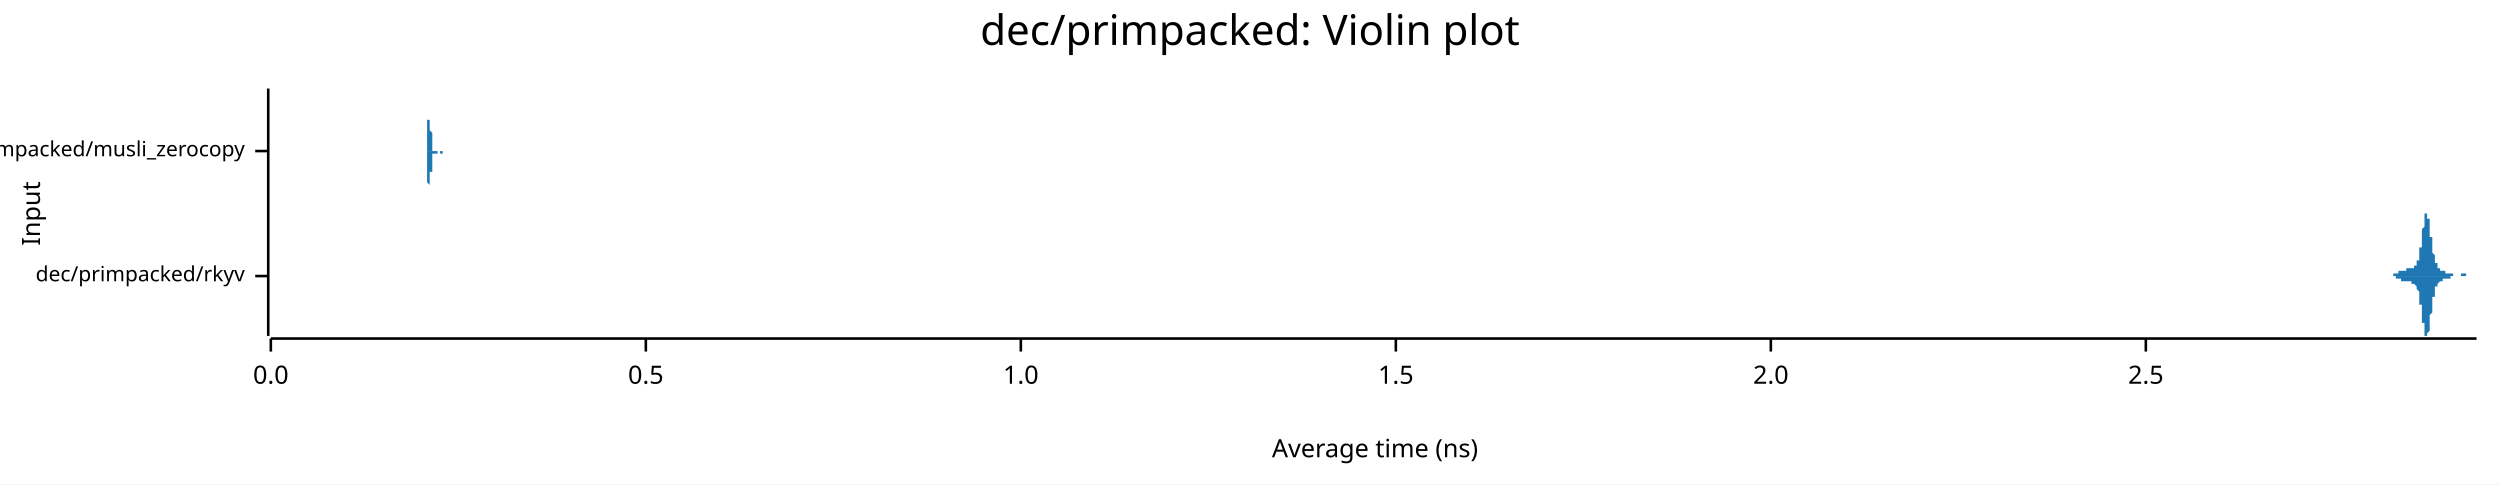
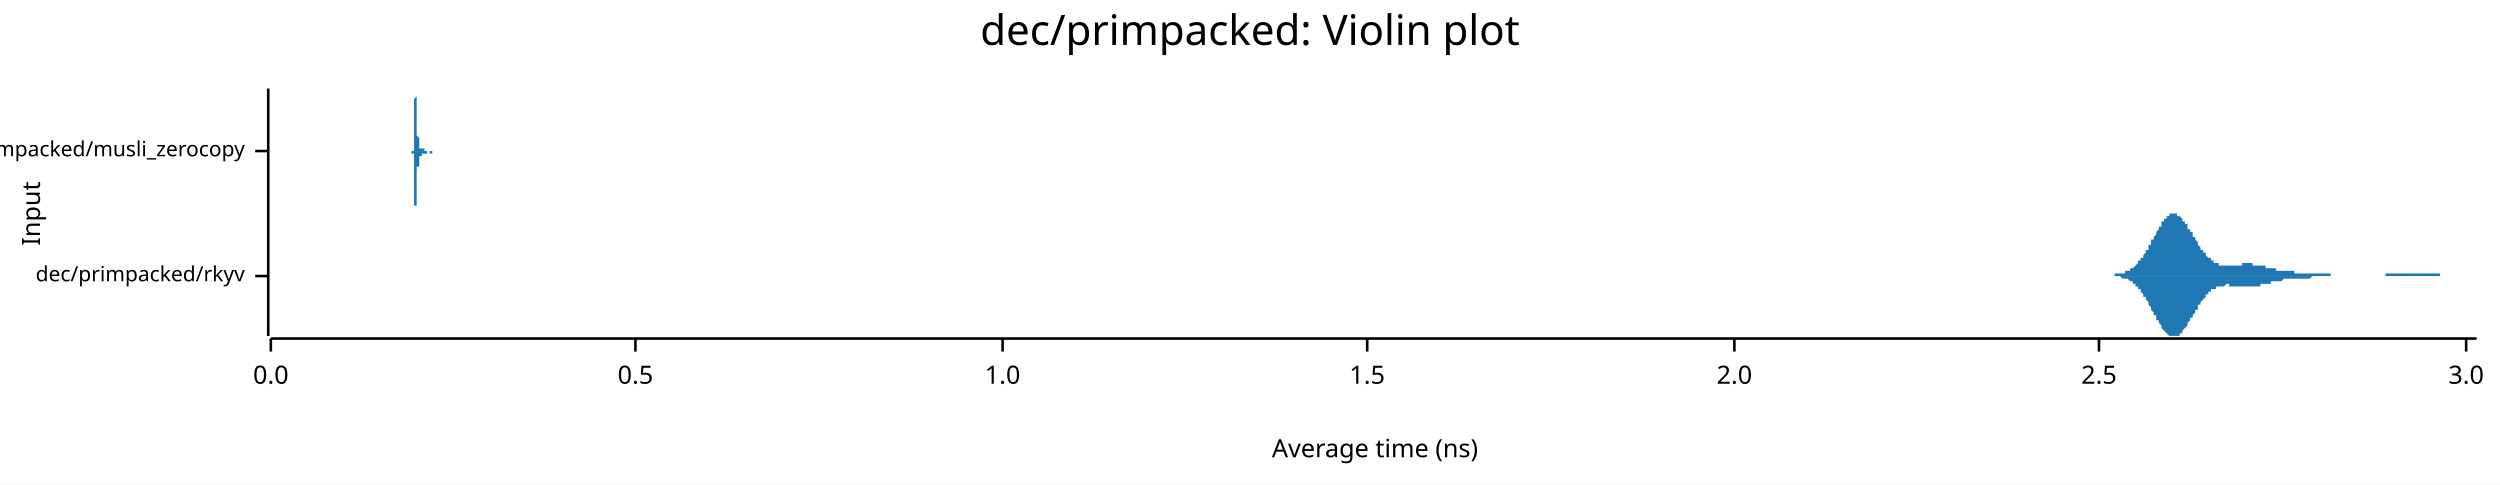
<svg xmlns="http://www.w3.org/2000/svg" width="960" height="186" viewBox="0 0 960 186">
  <rect width="100%" height="100%" fill="white" />
  <text x="480" y="5" dy="0.76em" text-anchor="middle" font-family="sans-serif" font-size="16.129" opacity="1" fill="#000000">
dec/primpacked: Violin plot
</text>
  <text x="8" y="82" dy="0.76em" text-anchor="middle" font-family="sans-serif" font-size="9.677" opacity="1" fill="#000000" transform="rotate(270, 8, 82)">
Input
</text>
  <text x="528" y="178" dy="-0.5ex" text-anchor="middle" font-family="sans-serif" font-size="9.677" opacity="1" fill="#000000">
Average time (ns)
</text>
  <polyline fill="none" opacity="1" stroke="#000000" stroke-width="1" points="103,34 103,129 " />
  <text x="94" y="106" dy="0.5ex" text-anchor="end" font-family="sans-serif" font-size="8.065" opacity="1" fill="#000000">
dec/primpacked/rkyv
</text>
  <polyline fill="none" opacity="1" stroke="#000000" stroke-width="1" points="98,106 103,106 " />
  <text x="94" y="58" dy="0.5ex" text-anchor="end" font-family="sans-serif" font-size="8.065" opacity="1" fill="#000000">
dec/primpacked/musli_zerocopy
</text>
  <polyline fill="none" opacity="1" stroke="#000000" stroke-width="1" points="98,58 103,58 " />
  <polyline fill="none" opacity="1" stroke="#000000" stroke-width="1" points="104,130 951,130 " />
  <text x="104" y="140" dy="0.76em" text-anchor="middle" font-family="sans-serif" font-size="9.677" opacity="1" fill="#000000">
0.0
</text>
  <polyline fill="none" opacity="1" stroke="#000000" stroke-width="1" points="104,130 104,135 " />
-   <text x="248" y="140" dy="0.76em" text-anchor="middle" font-family="sans-serif" font-size="9.677" opacity="1" fill="#000000">
+   <text x="244" y="140" dy="0.76em" text-anchor="middle" font-family="sans-serif" font-size="9.677" opacity="1" fill="#000000">
0.5
</text>
-   <polyline fill="none" opacity="1" stroke="#000000" stroke-width="1" points="248,130 248,135 " />
-   <text x="392" y="140" dy="0.76em" text-anchor="middle" font-family="sans-serif" font-size="9.677" opacity="1" fill="#000000">
+   <polyline fill="none" opacity="1" stroke="#000000" stroke-width="1" points="244,130 244,135 " />
+   <text x="385" y="140" dy="0.76em" text-anchor="middle" font-family="sans-serif" font-size="9.677" opacity="1" fill="#000000">
1.0
</text>
-   <polyline fill="none" opacity="1" stroke="#000000" stroke-width="1" points="392,130 392,135 " />
-   <text x="536" y="140" dy="0.76em" text-anchor="middle" font-family="sans-serif" font-size="9.677" opacity="1" fill="#000000">
+   <polyline fill="none" opacity="1" stroke="#000000" stroke-width="1" points="385,130 385,135 " />
+   <text x="525" y="140" dy="0.76em" text-anchor="middle" font-family="sans-serif" font-size="9.677" opacity="1" fill="#000000">
1.5
</text>
-   <polyline fill="none" opacity="1" stroke="#000000" stroke-width="1" points="536,130 536,135 " />
-   <text x="680" y="140" dy="0.76em" text-anchor="middle" font-family="sans-serif" font-size="9.677" opacity="1" fill="#000000">
+   <polyline fill="none" opacity="1" stroke="#000000" stroke-width="1" points="525,130 525,135 " />
+   <text x="666" y="140" dy="0.76em" text-anchor="middle" font-family="sans-serif" font-size="9.677" opacity="1" fill="#000000">
2.0
</text>
-   <polyline fill="none" opacity="1" stroke="#000000" stroke-width="1" points="680,130 680,135 " />
-   <text x="824" y="140" dy="0.76em" text-anchor="middle" font-family="sans-serif" font-size="9.677" opacity="1" fill="#000000">
+   <polyline fill="none" opacity="1" stroke="#000000" stroke-width="1" points="666,130 666,135 " />
+   <text x="806" y="140" dy="0.76em" text-anchor="middle" font-family="sans-serif" font-size="9.677" opacity="1" fill="#000000">
2.5
</text>
-   <polyline fill="none" opacity="1" stroke="#000000" stroke-width="1" points="824,130 824,135 " />
-   <polygon opacity="1" fill="#1F78B4" points="916,106 916,106 916,106 916,106 916,106 916,106 916,106 916,106 916,106 917,106 917,106 917,106 917,106 917,106 917,106 917,106 917,106 917,106 917,106 917,106 917,106 917,106 917,106 917,106 918,106 918,106 918,106 918,106 918,106 918,106 918,106 918,106 918,106 918,106 918,106 918,106 918,106 918,106 919,106 919,106 919,105 919,105 919,105 919,105 919,105 919,105 919,105 919,105 919,105 919,105 919,105 919,105 920,105 920,105 920,105 920,105 920,105 920,105 920,105 920,105 920,105 920,105 920,105 920,105 920,105 920,105 920,105 921,105 921,105 921,105 921,105 921,105 921,105 921,105 921,105 921,105 921,105 921,105 921,105 921,105 921,104 922,104 922,104 922,104 922,104 922,104 922,104 922,104 922,104 922,104 922,104 922,104 922,104 922,104 922,104 922,104 923,104 923,104 923,104 923,104 923,104 923,104 923,104 923,104 923,104 923,104 923,104 923,104 923,104 923,104 924,104 924,104 924,104 924,104 924,104 924,104 924,104 924,104 924,104 924,104 924,103 924,103 924,103 924,103 924,103 925,103 925,103 925,103 925,103 925,103 925,103 925,103 925,103 925,103 925,103 925,103 925,103 925,103 925,103 926,103 926,103 926,103 926,103 926,103 926,103 926,103 926,103 926,103 926,103 926,103 926,103 926,103 926,103 927,103 927,103 927,103 927,103 927,103 927,103 927,103 927,102 927,102 927,102 927,102 927,102 927,102 927,102 927,102 928,102 928,102 928,102 928,102 928,102 928,101 928,101 928,101 928,101 928,101 928,101 928,100 928,100 928,100 929,100 929,100 929,99 929,99 929,99 929,98 929,98 929,98 929,97 929,97 929,97 929,96 929,96 929,95 929,95 930,95 930,94 930,94 930,93 930,93 930,92 930,91 930,91 930,90 930,90 930,89 930,89 930,88 930,88 931,87 931,87 931,86 931,86 931,85 931,85 931,84 931,84 931,84 931,83 931,83 931,83 931,83 931,82 932,82 932,82 932,82 932,82 932,82 932,82 932,82 932,82 932,82 932,83 932,83 932,83 932,83 932,84 932,84 933,84 933,85 933,85 933,86 933,86 933,86 933,87 933,87 933,88 933,88 933,89 933,89 933,90 933,91 934,91 934,92 934,92 934,93 934,93 934,94 934,94 934,95 934,95 934,95 934,96 934,96 934,97 934,97 934,97 935,98 935,98 935,98 935,99 935,99 935,99 935,100 935,100 935,100 935,100 935,101 935,101 935,101 935,101 936,101 936,101 936,102 936,102 936,102 936,102 936,102 936,102 936,102 936,103 936,103 936,103 936,103 936,103 936,103 937,103 937,103 937,103 937,103 937,103 937,103 937,103 937,104 937,104 937,104 937,104 937,104 937,104 937,104 938,104 938,104 938,104 938,104 938,104 938,104 938,104 938,104 938,104 938,104 938,104 938,104 938,104 938,104 939,104 939,104 939,104 939,105 939,105 939,105 939,105 939,105 939,105 939,105 939,105 939,105 939,105 939,105 939,105 940,105 940,105 940,105 940,105 940,105 940,105 940,105 940,105 940,105 940,105 940,105 940,105 940,105 940,105 941,105 941,105 941,105 941,105 941,105 941,105 941,105 941,105 941,105 941,105 941,105 941,105 941,105 941,105 941,105 942,105 942,105 942,105 942,105 942,105 942,105 942,105 942,105 942,105 942,105 942,105 942,106 942,106 942,106 943,106 943,106 943,106 943,106 943,106 943,106 943,106 943,106 943,106 943,106 943,106 943,106 943,106 943,106 943,106 944,106 944,106 944,106 944,106 944,106 944,106 944,106 944,106 944,106 944,106 944,106 944,106 944,106 944,106 945,106 945,106 945,105 945,105 945,105 945,105 945,105 945,105 945,105 945,105 945,105 945,105 945,105 945,105 946,105 946,105 946,105 946,105 946,105 946,105 946,105 946,105 946,105 946,105 946,105 946,105 946,105 946,105 946,105 947,105 947,105 947,105 947,105 947,105 947,105 947,105 947,105 947,105 947,105 947,105 947,106 947,106 947,106 948,106 948,106 948,106 948,106 948,106 948,106 948,106 948,106 948,106 948,106 948,106 948,106 948,106 948,106 948,106 949,106 949,106 949,106 949,106 949,106 949,106 949,106 949,106 949,106 949,106 949,106 949,106 949,106 949,106 950,106 950,106 950,106 950,106 950,106 950,106 950,106 950,106 950,106 950,106 950,106 950,106 950,106 950,106 951,106 951,106 916,106 " />
-   <polygon opacity="1" fill="#1F78B4" points="916,106 916,106 916,106 916,106 916,106 916,106 916,106 916,106 916,106 917,106 917,106 917,106 917,106 917,106 917,106 917,106 917,106 917,106 917,106 917,106 917,106 917,106 917,106 917,106 918,106 918,106 918,106 918,106 918,106 918,106 918,106 918,106 918,106 918,106 918,106 918,106 918,106 918,106 919,106 919,106 919,106 919,106 919,106 919,106 919,106 919,106 919,106 919,106 919,106 919,106 919,106 919,106 920,106 920,106 920,106 920,106 920,106 920,106 920,106 920,106 920,106 920,106 920,106 920,107 920,107 920,107 920,107 921,107 921,107 921,107 921,107 921,107 921,107 921,107 921,107 921,107 921,107 921,107 921,107 921,107 921,107 922,107 922,107 922,107 922,107 922,107 922,107 922,107 922,107 922,107 922,107 922,107 922,107 922,107 922,107 922,108 923,108 923,108 923,108 923,108 923,108 923,108 923,108 923,108 923,108 923,108 923,108 923,108 923,108 923,108 924,108 924,108 924,108 924,108 924,108 924,108 924,108 924,108 924,108 924,108 924,108 924,108 924,108 924,108 924,108 925,108 925,108 925,108 925,108 925,108 925,108 925,108 925,108 925,108 925,108 925,108 925,108 925,108 925,108 926,108 926,108 926,108 926,108 926,108 926,108 926,108 926,108 926,108 926,109 926,109 926,109 926,109 926,109 927,109 927,109 927,109 927,109 927,109 927,109 927,109 927,109 927,109 927,109 927,109 927,109 927,109 927,109 927,109 928,110 928,110 928,110 928,110 928,110 928,110 928,110 928,110 928,110 928,111 928,111 928,111 928,111 928,111 929,112 929,112 929,112 929,112 929,113 929,113 929,113 929,114 929,114 929,114 929,115 929,115 929,116 929,116 929,117 930,117 930,117 930,118 930,118 930,119 930,120 930,120 930,121 930,121 930,122 930,122 930,123 930,123 930,124 931,124 931,125 931,125 931,126 931,126 931,127 931,127 931,127 931,128 931,128 931,128 931,129 931,129 931,129 932,129 932,129 932,129 932,129 932,129 932,129 932,129 932,129 932,129 932,129 932,129 932,129 932,128 932,128 932,128 933,127 933,127 933,126 933,126 933,126 933,125 933,125 933,124 933,124 933,123 933,123 933,122 933,122 933,121 934,120 934,120 934,119 934,119 934,118 934,118 934,117 934,117 934,117 934,116 934,116 934,115 934,115 934,114 934,114 935,114 935,113 935,113 935,113 935,112 935,112 935,112 935,112 935,111 935,111 935,111 935,111 935,111 935,110 936,110 936,110 936,110 936,110 936,110 936,109 936,109 936,109 936,109 936,109 936,109 936,109 936,109 936,109 936,109 937,108 937,108 937,108 937,108 937,108 937,108 937,108 937,108 937,108 937,108 937,108 937,108 937,108 937,108 938,108 938,108 938,107 938,107 938,107 938,107 938,107 938,107 938,107 938,107 938,107 938,107 938,107 938,107 939,107 939,107 939,107 939,107 939,107 939,107 939,107 939,107 939,107 939,107 939,107 939,107 939,107 939,107 939,107 940,107 940,107 940,107 940,107 940,107 940,107 940,107 940,107 940,107 940,107 940,107 940,107 940,107 940,107 941,107 941,107 941,106 941,106 941,106 941,106 941,106 941,106 941,106 941,106 941,106 941,106 941,106 941,106 941,106 942,106 942,106 942,106 942,106 942,106 942,106 942,106 942,106 942,106 942,106 942,106 942,106 942,106 942,106 943,106 943,106 943,106 943,106 943,106 943,106 943,106 943,106 943,106 943,106 943,106 943,106 943,106 943,106 943,106 944,106 944,106 944,106 944,106 944,106 944,106 944,106 944,106 944,106 944,106 944,106 944,106 944,106 944,106 945,106 945,106 945,106 945,106 945,106 945,106 945,106 945,106 945,106 945,106 945,106 945,106 945,106 945,106 946,106 946,106 946,106 946,106 946,106 946,106 946,106 946,106 946,106 946,106 946,106 946,106 946,106 946,106 946,106 947,106 947,106 947,106 947,106 947,106 947,106 947,106 947,106 947,106 947,106 947,106 947,106 947,106 947,106 948,106 948,106 948,106 948,106 948,106 948,106 948,106 948,106 948,106 948,106 948,106 948,106 948,106 948,106 948,106 949,106 949,106 949,106 949,106 949,106 949,106 949,106 949,106 949,106 949,106 949,106 949,106 949,106 949,106 950,106 950,106 950,106 950,106 950,106 950,106 950,106 950,106 950,106 950,106 950,106 950,106 950,106 950,106 951,106 951,106 916,106 " />
-   <polygon opacity="1" fill="#1F78B4" points="163,58 163,58 163,58 163,58 163,58 163,58 163,58 163,58 163,58 163,58 164,58 164,58 164,58 164,58 164,58 164,58 164,58 164,58 164,58 164,58 164,58 164,58 164,58 164,58 164,58 164,58 164,58 164,58 164,58 164,58 164,58 164,58 164,58 164,57 164,57 164,57 164,57 164,57 164,57 164,57 164,57 164,57 164,57 164,56 164,56 164,56 164,56 164,56 164,56 164,56 164,55 164,55 164,55 164,55 164,55 164,54 164,54 164,54 164,54 164,54 164,53 164,53 164,53 164,52 164,52 164,52 164,52 164,51 164,51 164,51 164,50 164,50 164,50 164,49 164,49 164,48 164,48 164,48 164,47 164,47 164,46 165,46 165,45 165,45 165,44 165,44 165,43 165,43 165,42 165,42 165,41 165,41 165,40 165,40 165,40 165,39 165,39 165,38 165,38 165,37 165,37 165,37 165,36 165,36 165,36 165,35 165,35 165,35 165,35 165,35 165,35 165,35 165,34 165,35 165,35 165,35 165,35 165,35 165,35 165,36 165,36 165,36 165,36 165,37 165,37 165,38 165,38 165,39 165,39 165,40 165,40 165,41 165,41 165,42 165,42 165,43 165,43 165,44 165,44 165,45 165,45 165,46 165,46 165,47 165,47 165,48 165,48 165,49 165,49 165,49 165,50 165,50 166,51 166,51 166,51 166,52 166,52 166,52 166,52 166,53 166,53 166,53 166,53 166,54 166,54 166,54 166,54 166,54 166,55 166,55 166,55 166,55 166,55 166,55 166,55 166,56 166,56 166,56 166,56 166,56 166,56 166,56 166,56 166,56 166,57 166,57 166,57 166,57 166,57 166,57 166,57 166,57 166,57 166,57 166,57 166,57 166,57 166,57 166,57 166,58 166,58 166,58 166,58 166,58 166,58 166,58 166,58 166,58 166,58 166,58 166,58 166,58 166,58 166,58 166,58 166,58 166,58 166,58 166,58 166,58 166,58 166,58 166,58 166,58 167,58 167,58 167,58 167,58 167,58 167,58 167,58 167,58 167,58 167,58 167,58 167,58 167,58 167,58 167,58 167,58 167,58 167,57 167,57 167,57 167,57 167,57 167,57 167,57 167,57 167,57 167,57 167,57 167,57 167,57 167,57 167,57 167,57 167,57 167,57 167,57 167,57 167,57 167,57 167,57 167,57 167,57 167,57 167,57 167,57 167,57 167,57 167,57 167,57 167,57 167,57 167,57 167,57 167,57 167,57 167,57 167,57 167,57 167,57 167,57 167,57 167,58 167,58 167,58 167,58 167,58 167,58 167,58 167,58 167,58 167,58 168,58 168,58 168,58 168,58 168,58 168,58 168,58 168,58 168,58 168,58 168,58 168,58 168,58 168,58 168,58 168,58 168,58 168,58 168,58 168,58 168,58 168,58 168,58 168,58 168,58 168,58 168,58 168,58 168,58 168,58 168,58 168,58 168,58 168,58 168,58 168,58 168,58 168,58 168,58 168,58 168,58 168,58 168,58 168,58 168,58 168,58 168,58 168,58 168,58 168,58 168,58 168,58 168,58 168,58 168,58 168,58 168,58 168,58 168,58 168,58 168,58 168,58 168,58 168,58 168,58 168,58 168,58 168,58 168,58 168,58 168,58 169,58 169,58 169,58 169,58 169,58 169,58 169,58 169,58 169,58 169,58 169,58 169,58 169,58 169,58 169,58 169,58 169,58 169,58 169,58 169,58 169,58 169,58 169,58 169,58 169,58 169,58 169,58 169,58 169,58 169,58 169,58 169,58 169,58 169,58 169,58 169,58 169,58 169,58 169,58 169,58 169,58 169,58 169,58 169,58 169,58 169,58 169,58 169,58 169,58 169,58 169,58 169,58 169,58 169,58 169,58 169,58 169,58 169,58 169,58 169,58 169,58 169,58 169,58 169,58 169,58 169,58 169,58 169,58 169,58 169,58 169,58 169,58 170,58 170,58 170,58 170,58 170,58 170,58 170,58 170,58 170,58 170,58 170,58 170,58 170,58 170,58 170,58 170,58 170,58 170,58 170,58 170,58 170,58 170,58 170,58 170,58 170,58 170,58 170,58 170,58 170,58 170,58 170,58 170,58 170,58 170,58 170,58 170,58 170,58 170,58 170,58 170,58 170,58 170,58 170,58 170,58 170,58 170,58 170,58 170,58 170,58 170,58 170,58 170,58 170,58 170,58 170,58 170,58 170,58 170,58 170,58 170,58 170,58 170,58 170,58 163,58 " />
-   <polygon opacity="1" fill="#1F78B4" points="163,58 163,58 163,58 163,58 163,58 163,58 163,58 163,58 163,58 163,58 164,58 164,58 164,58 164,58 164,58 164,58 164,58 164,58 164,58 164,58 164,58 164,58 164,59 164,59 164,59 164,59 164,59 164,59 164,59 164,59 164,59 164,59 164,59 164,59 164,59 164,59 164,59 164,59 164,59 164,60 164,60 164,60 164,60 164,60 164,60 164,60 164,60 164,61 164,61 164,61 164,61 164,61 164,61 164,62 164,62 164,62 164,62 164,63 164,63 164,63 164,63 164,63 164,64 164,64 164,64 164,65 164,65 164,65 164,65 164,66 164,66 164,67 164,67 164,67 164,68 164,68 164,68 164,69 164,69 164,70 164,70 165,71 165,71 165,72 165,72 165,73 165,73 165,74 165,74 165,75 165,75 165,76 165,76 165,77 165,77 165,77 165,78 165,78 165,79 165,79 165,80 165,80 165,80 165,81 165,81 165,81 165,81 165,82 165,82 165,82 165,82 165,82 165,82 165,82 165,82 165,82 165,82 165,81 165,81 165,81 165,81 165,80 165,80 165,80 165,79 165,79 165,78 165,78 165,77 165,77 165,76 165,76 165,75 165,75 165,74 165,74 165,73 165,73 165,72 165,72 165,71 165,71 165,70 165,70 165,69 165,69 165,68 165,68 165,67 165,67 165,67 165,66 166,66 166,66 166,65 166,65 166,65 166,64 166,64 166,64 166,64 166,63 166,63 166,63 166,63 166,62 166,62 166,62 166,62 166,62 166,62 166,61 166,61 166,61 166,61 166,61 166,61 166,61 166,61 166,60 166,60 166,60 166,60 166,60 166,60 166,60 166,60 166,60 166,60 166,60 166,59 166,59 166,59 166,59 166,59 166,59 166,59 166,59 166,59 166,59 166,59 166,59 166,59 166,59 166,59 166,59 166,59 166,59 166,59 166,59 166,59 166,59 166,59 166,59 166,59 166,59 166,59 166,59 166,59 166,59 166,59 166,59 166,59 166,59 167,59 167,59 167,59 167,59 167,59 167,59 167,59 167,59 167,59 167,59 167,59 167,59 167,59 167,59 167,59 167,59 167,59 167,59 167,59 167,59 167,59 167,59 167,59 167,59 167,59 167,59 167,59 167,59 167,59 167,59 167,59 167,59 167,59 167,59 167,59 167,59 167,59 167,59 167,59 167,59 167,59 167,59 167,59 167,59 167,59 167,59 167,59 167,59 167,59 167,59 167,59 167,59 167,59 167,59 167,59 167,59 167,59 167,59 167,59 167,59 167,59 167,59 167,59 167,59 167,59 167,59 167,59 167,59 167,59 167,59 167,59 168,59 168,59 168,59 168,59 168,59 168,59 168,59 168,59 168,59 168,59 168,59 168,59 168,59 168,59 168,59 168,59 168,59 168,59 168,59 168,58 168,58 168,58 168,58 168,58 168,58 168,58 168,58 168,58 168,58 168,58 168,58 168,58 168,58 168,58 168,58 168,58 168,58 168,58 168,58 168,58 168,58 168,58 168,58 168,58 168,58 168,58 168,58 168,58 168,58 168,58 168,58 168,58 168,58 168,58 168,58 168,58 168,58 168,58 168,58 168,58 168,58 168,58 168,58 168,58 168,58 168,58 168,58 168,58 168,58 168,58 168,58 169,58 169,58 169,58 169,58 169,58 169,58 169,58 169,58 169,58 169,58 169,58 169,58 169,58 169,58 169,58 169,58 169,58 169,58 169,58 169,58 169,58 169,58 169,58 169,58 169,58 169,58 169,58 169,58 169,58 169,58 169,58 169,58 169,58 169,58 169,58 169,58 169,58 169,58 169,58 169,58 169,58 169,58 169,58 169,58 169,58 169,58 169,58 169,58 169,58 169,58 169,58 169,58 169,58 169,58 169,58 169,59 169,59 169,59 169,59 169,59 169,59 169,59 169,59 169,59 169,59 169,59 169,59 169,59 169,59 169,59 169,59 169,59 170,59 170,59 170,59 170,59 170,59 170,59 170,59 170,59 170,59 170,59 170,59 170,59 170,59 170,59 170,59 170,58 170,58 170,58 170,58 170,58 170,58 170,58 170,58 170,58 170,58 170,58 170,58 170,58 170,58 170,58 170,58 170,58 170,58 170,58 170,58 170,58 170,58 170,58 170,58 170,58 170,58 170,58 170,58 170,58 170,58 170,58 170,58 170,58 170,58 170,58 170,58 170,58 170,58 170,58 170,58 170,58 170,58 170,58 170,58 170,58 170,58 170,58 170,58 163,58 " />
+   <polyline fill="none" opacity="1" stroke="#000000" stroke-width="1" points="806,130 806,135 " />
+   <text x="947" y="140" dy="0.76em" text-anchor="middle" font-family="sans-serif" font-size="9.677" opacity="1" fill="#000000">
+ 3.0
+ </text>
+   <polyline fill="none" opacity="1" stroke="#000000" stroke-width="1" points="947,130 947,135 " />
+   <polygon opacity="1" fill="#1F78B4" points="811,106 811,106 812,106 812,105 812,105 813,105 813,105 813,105 813,105 814,105 814,105 814,105 814,105 815,105 815,105 815,105 816,105 816,105 816,105 816,104 817,104 817,104 817,104 818,104 818,104 818,104 818,103 819,103 819,103 819,103 820,102 820,102 820,102 820,102 821,101 821,101 821,101 821,100 822,100 822,100 822,99 823,99 823,99 823,98 823,98 824,97 824,97 824,96 825,96 825,95 825,95 825,94 826,94 826,93 826,93 826,92 827,92 827,91 827,91 828,90 828,90 828,89 828,89 829,88 829,88 829,87 830,87 830,86 830,86 830,85 831,85 831,85 831,84 832,84 832,84 832,83 832,83 833,83 833,83 833,82 833,82 834,82 834,82 834,82 835,82 835,82 835,82 835,82 836,82 836,82 836,83 837,83 837,83 837,83 837,83 838,84 838,84 838,84 838,85 839,85 839,85 839,86 840,86 840,87 840,87 840,88 841,88 841,89 841,89 842,89 842,90 842,90 842,91 843,91 843,92 843,92 844,93 844,93 844,94 844,94 845,95 845,95 845,95 845,96 846,96 846,97 846,97 847,97 847,98 847,98 847,98 848,99 848,99 848,99 849,99 849,100 849,100 849,100 850,100 850,101 850,101 851,101 851,101 851,101 851,101 852,101 852,101 852,102 852,102 853,102 853,102 853,102 854,102 854,102 854,102 854,102 855,102 855,102 855,102 856,102 856,102 856,102 856,102 857,102 857,102 857,102 857,102 858,102 858,102 858,102 859,102 859,102 859,102 859,102 860,102 860,102 860,102 861,102 861,102 861,101 861,101 862,101 862,101 862,101 863,101 863,101 863,101 863,101 864,101 864,101 864,101 864,101 865,101 865,101 865,102 866,102 866,102 866,102 866,102 867,102 867,102 867,102 868,102 868,102 868,102 868,102 869,102 869,102 869,102 870,102 870,102 870,102 870,103 871,103 871,103 871,103 871,103 872,103 872,103 872,103 873,103 873,103 873,103 873,103 874,103 874,103 874,104 875,104 875,104 875,104 875,104 876,104 876,104 876,104 876,104 877,104 877,104 877,104 878,104 878,104 878,104 878,104 879,104 879,104 879,104 880,104 880,104 880,104 880,104 881,104 881,105 881,105 882,105 882,105 882,105 882,105 883,105 883,105 883,105 883,105 884,105 884,105 884,105 885,105 885,105 885,105 885,105 886,105 886,105 886,105 887,105 887,105 887,105 887,105 888,105 888,105 888,105 888,105 889,105 889,105 889,105 890,105 890,105 890,105 890,105 891,105 891,105 891,105 892,105 892,105 892,105 892,105 893,105 893,105 893,105 894,105 894,105 894,105 894,105 895,105 895,105 895,106 895,106 896,106 896,106 896,106 897,106 897,106 897,106 897,106 898,106 898,106 898,106 899,106 899,106 899,106 899,106 900,106 900,106 900,106 901,106 901,106 901,106 901,106 902,106 902,106 902,106 902,106 903,106 903,106 903,106 904,106 904,106 904,106 904,106 905,106 905,106 905,106 906,106 906,106 906,106 906,106 907,106 907,106 907,106 907,106 908,106 908,106 908,106 909,106 909,106 909,106 909,106 910,106 910,106 910,106 911,106 911,106 911,106 911,106 912,106 912,106 912,106 913,106 913,106 913,106 913,106 914,106 914,106 914,106 914,106 915,106 915,106 915,106 916,106 916,106 916,106 916,105 917,105 917,105 917,105 918,105 918,105 918,105 918,105 919,105 919,105 919,105 919,105 920,105 920,105 920,105 921,105 921,105 921,105 921,105 922,105 922,105 922,105 923,105 923,105 923,105 923,105 924,105 924,105 924,105 925,105 925,105 925,105 925,105 926,105 926,105 926,105 926,105 927,105 927,105 927,105 928,105 928,105 928,105 928,105 929,105 929,105 929,105 930,105 930,105 930,105 930,105 931,105 931,105 931,105 932,105 932,105 932,105 932,105 933,105 933,105 933,105 933,105 934,105 934,105 934,105 935,105 935,105 935,105 935,105 936,105 936,105 936,105 937,105 937,106 937,106 937,106 938,106 938,106 938,106 938,106 939,106 939,106 939,106 940,106 940,106 940,106 940,106 941,106 941,106 941,106 942,106 942,106 942,106 942,106 943,106 943,106 943,106 944,106 944,106 944,106 944,106 945,106 945,106 945,106 945,106 946,106 946,106 946,106 947,106 947,106 947,106 947,106 948,106 948,106 948,106 949,106 949,106 949,106 949,106 950,106 950,106 950,106 951,106 951,106 811,106 " />
+   <polygon opacity="1" fill="#1F78B4" points="811,106 811,106 812,106 812,106 812,106 813,106 813,106 813,106 813,106 814,106 814,106 814,106 814,106 815,107 815,107 815,107 816,107 816,107 816,107 816,107 817,107 817,107 817,107 818,108 818,108 818,108 818,108 819,108 819,109 819,109 820,109 820,109 820,110 820,110 821,110 821,110 821,111 821,111 822,111 822,112 822,112 823,113 823,113 823,113 823,114 824,114 824,115 824,115 825,116 825,116 825,117 825,117 826,118 826,118 826,119 826,119 827,120 827,120 827,121 828,121 828,122 828,122 828,123 829,123 829,124 829,124 830,125 830,125 830,126 830,126 831,127 831,127 831,127 832,128 832,128 832,128 832,128 833,129 833,129 833,129 833,129 834,129 834,129 834,129 835,129 835,129 835,129 835,129 836,129 836,129 836,129 837,129 837,129 837,128 837,128 838,128 838,127 838,127 838,127 839,126 839,126 839,126 840,125 840,125 840,124 840,124 841,123 841,123 841,122 842,122 842,122 842,121 842,121 843,120 843,120 843,119 844,119 844,118 844,118 844,117 845,117 845,116 845,116 845,116 846,115 846,115 846,115 847,114 847,114 847,113 847,113 848,113 848,113 848,112 849,112 849,112 849,112 849,111 850,111 850,111 850,111 851,111 851,110 851,110 851,110 852,110 852,110 852,110 852,110 853,110 853,110 853,110 854,110 854,110 854,110 854,110 855,109 855,109 855,109 856,109 856,109 856,109 856,110 857,110 857,110 857,110 857,110 858,110 858,110 858,110 859,110 859,110 859,110 859,110 860,110 860,110 860,110 861,110 861,110 861,110 861,110 862,110 862,110 862,110 863,110 863,110 863,110 863,110 864,110 864,110 864,110 864,110 865,110 865,110 865,110 866,110 866,110 866,110 866,110 867,110 867,110 867,110 868,110 868,110 868,109 868,109 869,109 869,109 869,109 870,109 870,109 870,109 870,109 871,109 871,109 871,109 871,109 872,109 872,109 872,108 873,108 873,108 873,108 873,108 874,108 874,108 874,108 875,108 875,108 875,108 875,108 876,108 876,108 876,108 876,108 877,107 877,107 877,107 878,107 878,107 878,107 878,107 879,107 879,107 879,107 880,107 880,107 880,107 880,107 881,107 881,107 881,107 882,107 882,107 882,107 882,107 883,107 883,107 883,107 883,107 884,107 884,107 884,107 885,107 885,107 885,107 885,107 886,107 886,107 886,107 887,107 887,107 887,107 887,107 888,106 888,106 888,106 888,106 889,106 889,106 889,106 890,106 890,106 890,106 890,106 891,106 891,106 891,106 892,106 892,106 892,106 892,106 893,106 893,106 893,106 894,106 894,106 894,106 894,106 895,106 895,106 895,106 895,106 896,106 896,106 896,106 897,106 897,106 897,106 897,106 898,106 898,106 898,106 899,106 899,106 899,106 899,106 900,106 900,106 900,106 901,106 901,106 901,106 901,106 902,106 902,106 902,106 902,106 903,106 903,106 903,106 904,106 904,106 904,106 904,106 905,106 905,106 905,106 906,106 906,106 906,106 906,106 907,106 907,106 907,106 907,106 908,106 908,106 908,106 909,106 909,106 909,106 909,106 910,106 910,106 910,106 911,106 911,106 911,106 911,106 912,106 912,106 912,106 913,106 913,106 913,106 913,106 914,106 914,106 914,106 914,106 915,106 915,106 915,106 916,106 916,106 916,106 916,106 917,106 917,106 917,106 918,106 918,106 918,106 918,106 919,106 919,106 919,106 919,106 920,106 920,106 920,106 921,106 921,106 921,106 921,106 922,106 922,106 922,106 923,106 923,106 923,106 923,106 924,106 924,106 924,106 925,106 925,106 925,106 925,106 926,106 926,106 926,106 926,106 927,106 927,106 927,106 928,106 928,106 928,106 928,106 929,106 929,106 929,106 930,106 930,106 930,106 930,106 931,106 931,106 931,106 932,106 932,106 932,106 932,106 933,106 933,106 933,106 933,106 934,106 934,106 934,106 935,106 935,106 935,106 935,106 936,106 936,106 936,106 937,106 937,106 937,106 937,106 938,106 938,106 938,106 938,106 939,106 939,106 939,106 940,106 940,106 940,106 940,106 941,106 941,106 941,106 942,106 942,106 942,106 942,106 943,106 943,106 943,106 944,106 944,106 944,106 944,106 945,106 945,106 945,106 945,106 946,106 946,106 946,106 947,106 947,106 947,106 947,106 948,106 948,106 948,106 949,106 949,106 949,106 949,106 950,106 950,106 950,106 951,106 951,106 811,106 " />
+   <polygon opacity="1" fill="#1F78B4" points="158,58 158,58 158,58 159,58 159,58 159,58 159,58 159,58 159,58 159,58 159,58 159,58 159,57 159,57 159,57 159,57 159,57 159,57 159,57 159,57 159,56 159,56 159,56 159,56 159,56 159,55 159,55 159,55 159,55 159,54 159,54 159,54 159,53 159,53 159,53 159,52 159,52 159,51 159,51 159,51 159,50 159,50 159,49 159,49 159,48 159,47 159,47 159,46 159,46 159,45 159,45 159,44 159,43 159,43 159,42 159,42 159,41 159,41 159,40 159,40 159,39 159,39 159,38 159,38 160,37 160,37 160,36 160,36 160,36 160,35 160,35 160,35 160,35 160,35 160,35 160,35 160,34 160,35 160,35 160,35 160,35 160,35 160,35 160,35 160,36 160,36 160,36 160,36 160,37 160,37 160,38 160,38 160,39 160,39 160,39 160,40 160,40 160,41 160,41 160,42 160,43 160,43 160,44 160,44 160,45 160,45 160,46 160,46 160,47 160,47 160,48 160,48 160,48 160,49 160,49 160,50 160,50 160,50 160,51 160,51 160,51 160,52 160,52 160,52 160,52 161,53 161,53 161,53 161,53 161,53 161,54 161,54 161,54 161,54 161,54 161,54 161,55 161,55 161,55 161,55 161,55 161,55 161,55 161,55 161,55 161,55 161,55 161,55 161,55 161,56 161,56 161,56 161,56 161,56 161,56 161,56 161,56 161,56 161,56 161,56 161,56 161,56 161,56 161,56 161,56 161,56 161,56 161,56 161,56 161,56 161,56 161,56 161,56 161,56 161,57 161,57 161,57 161,57 161,57 161,57 161,57 161,57 161,57 161,57 161,57 161,57 162,57 162,57 162,57 162,57 162,57 162,57 162,57 162,57 162,57 162,57 162,57 162,57 162,57 162,57 162,57 162,57 162,57 162,57 162,57 162,57 162,57 162,57 162,57 162,57 162,57 162,57 162,57 162,57 162,57 162,57 162,57 162,57 162,57 162,57 162,57 162,57 162,57 162,57 162,57 162,57 162,57 162,57 162,57 162,57 162,57 162,57 162,57 162,57 162,57 162,57 162,57 162,57 162,57 162,57 162,57 162,57 162,57 162,57 162,57 162,57 163,57 163,57 163,57 163,57 163,57 163,57 163,57 163,57 163,57 163,57 163,57 163,57 163,57 163,57 163,57 163,57 163,57 163,57 163,57 163,57 163,57 163,57 163,58 163,58 163,58 163,58 163,58 163,58 163,58 163,58 163,58 163,58 163,58 163,58 163,58 163,58 163,58 163,58 163,58 163,58 163,58 163,58 163,58 163,58 163,58 163,58 163,58 163,58 163,58 163,58 163,58 163,58 163,58 163,58 163,58 163,58 163,58 163,58 163,58 163,58 163,58 164,58 164,58 164,58 164,58 164,58 164,58 164,58 164,58 164,58 164,58 164,58 164,58 164,58 164,58 164,58 164,58 164,58 164,58 164,58 164,58 164,58 164,58 164,58 164,58 164,58 164,58 164,58 164,58 164,58 164,58 164,58 164,58 164,58 164,58 164,58 164,58 164,58 164,58 164,58 164,58 164,58 164,58 164,58 164,58 164,58 164,58 164,58 164,58 164,58 164,58 164,58 164,58 164,58 164,58 164,58 164,58 164,58 164,58 164,58 164,58 164,58 165,58 165,58 165,58 165,58 165,58 165,58 165,58 165,58 165,58 165,58 165,58 165,58 165,58 165,58 165,58 165,58 165,58 165,58 165,58 165,58 165,58 165,58 165,58 165,58 165,58 165,58 165,58 165,58 165,58 165,58 165,58 165,58 165,58 165,58 165,58 165,58 165,58 165,58 165,58 165,58 165,58 165,58 165,58 165,58 165,58 165,58 165,58 165,58 165,58 165,58 165,58 165,58 165,58 165,58 165,58 165,58 165,58 165,58 165,58 165,58 165,58 166,58 166,58 166,58 166,58 166,58 166,58 166,58 166,58 166,58 166,58 166,58 166,58 166,58 166,58 166,58 166,58 166,58 166,58 166,58 166,58 166,58 166,58 166,58 166,58 166,58 166,58 166,58 166,58 166,58 166,58 166,58 166,58 166,58 166,58 166,58 166,58 166,58 166,58 166,58 166,58 166,58 166,58 166,58 166,58 166,58 166,58 166,58 166,58 166,58 166,58 166,58 166,58 166,58 166,58 166,58 166,58 166,58 166,58 166,58 166,58 167,58 167,58 167,58 167,58 167,58 167,58 167,58 167,58 167,58 167,58 167,58 167,58 158,58 " />
+   <polygon opacity="1" fill="#1F78B4" points="158,58 158,58 158,59 159,59 159,59 159,59 159,59 159,59 159,59 159,59 159,59 159,59 159,59 159,59 159,59 159,59 159,59 159,60 159,60 159,60 159,60 159,60 159,60 159,61 159,61 159,61 159,61 159,62 159,62 159,62 159,62 159,63 159,63 159,63 159,64 159,64 159,65 159,65 159,65 159,66 159,66 159,67 159,67 159,68 159,68 159,69 159,70 159,70 159,71 159,71 159,72 159,72 159,73 159,74 159,74 159,75 159,75 159,76 159,76 159,77 159,77 159,78 159,78 159,79 160,79 160,80 160,80 160,80 160,81 160,81 160,81 160,81 160,82 160,82 160,82 160,82 160,82 160,82 160,82 160,82 160,82 160,82 160,81 160,81 160,81 160,81 160,80 160,80 160,80 160,79 160,79 160,78 160,78 160,77 160,77 160,77 160,76 160,76 160,75 160,74 160,74 160,73 160,73 160,72 160,72 160,71 160,71 160,70 160,70 160,69 160,69 160,69 160,68 160,68 160,67 160,67 160,67 160,66 160,66 160,65 160,65 160,65 160,65 160,64 160,64 161,64 161,64 161,63 161,63 161,63 161,63 161,63 161,63 161,62 161,62 161,62 161,62 161,62 161,62 161,62 161,62 161,62 161,61 161,61 161,61 161,61 161,61 161,61 161,61 161,61 161,61 161,61 161,61 161,61 161,61 161,61 161,61 161,61 161,61 161,61 161,60 161,60 161,60 161,60 161,60 161,60 161,60 161,60 161,60 161,60 161,60 161,60 161,60 161,60 161,60 161,60 161,60 161,60 161,60 161,60 161,60 161,60 161,60 161,60 161,60 161,60 162,60 162,60 162,60 162,60 162,60 162,60 162,60 162,60 162,60 162,60 162,60 162,60 162,60 162,60 162,60 162,59 162,59 162,59 162,59 162,59 162,59 162,59 162,59 162,59 162,59 162,59 162,59 162,59 162,59 162,59 162,59 162,59 162,59 162,59 162,59 162,59 162,59 162,59 162,59 162,59 162,59 162,59 162,59 162,59 162,59 162,59 162,59 162,59 162,59 162,59 162,59 162,59 162,59 162,59 162,59 162,59 162,59 162,59 162,59 162,59 163,59 163,59 163,59 163,59 163,59 163,59 163,59 163,59 163,59 163,59 163,59 163,59 163,59 163,59 163,59 163,59 163,59 163,59 163,59 163,59 163,59 163,59 163,59 163,59 163,59 163,59 163,59 163,59 163,59 163,59 163,59 163,59 163,59 163,59 163,59 163,59 163,59 163,59 163,59 163,59 163,59 163,59 163,59 163,59 163,59 163,59 163,59 163,59 163,59 163,59 163,59 163,59 163,59 163,59 163,59 163,59 163,59 163,59 163,59 163,59 163,59 164,59 164,59 164,59 164,59 164,59 164,59 164,59 164,59 164,59 164,59 164,59 164,59 164,59 164,59 164,59 164,59 164,59 164,59 164,59 164,58 164,58 164,58 164,58 164,58 164,58 164,58 164,58 164,58 164,58 164,58 164,58 164,58 164,58 164,58 164,58 164,58 164,58 164,58 164,58 164,58 164,58 164,58 164,58 164,58 164,58 164,58 164,58 164,58 164,58 164,58 164,58 164,58 164,58 164,58 164,58 164,58 164,58 164,58 164,58 164,58 164,58 165,58 165,58 165,58 165,58 165,58 165,58 165,58 165,58 165,58 165,58 165,58 165,58 165,58 165,58 165,58 165,58 165,58 165,58 165,58 165,58 165,58 165,58 165,58 165,58 165,58 165,58 165,58 165,58 165,58 165,58 165,58 165,58 165,58 165,58 165,58 165,58 165,58 165,58 165,58 165,58 165,58 165,58 165,58 165,58 165,58 165,58 165,59 165,59 165,59 165,59 165,59 165,59 165,59 165,59 165,59 165,59 165,59 165,59 165,59 165,59 165,59 166,59 166,59 166,59 166,59 166,59 166,59 166,59 166,59 166,59 166,59 166,59 166,59 166,58 166,58 166,58 166,58 166,58 166,58 166,58 166,58 166,58 166,58 166,58 166,58 166,58 166,58 166,58 166,58 166,58 166,58 166,58 166,58 166,58 166,58 166,58 166,58 166,58 166,58 166,58 166,58 166,58 166,58 166,58 166,58 166,58 166,58 166,58 166,58 166,58 166,58 166,58 166,58 166,58 166,58 166,58 166,58 166,58 166,58 166,58 166,58 167,58 167,58 167,58 167,58 167,58 167,58 167,58 167,58 167,58 167,58 167,58 167,58 158,58 " />
</svg>
